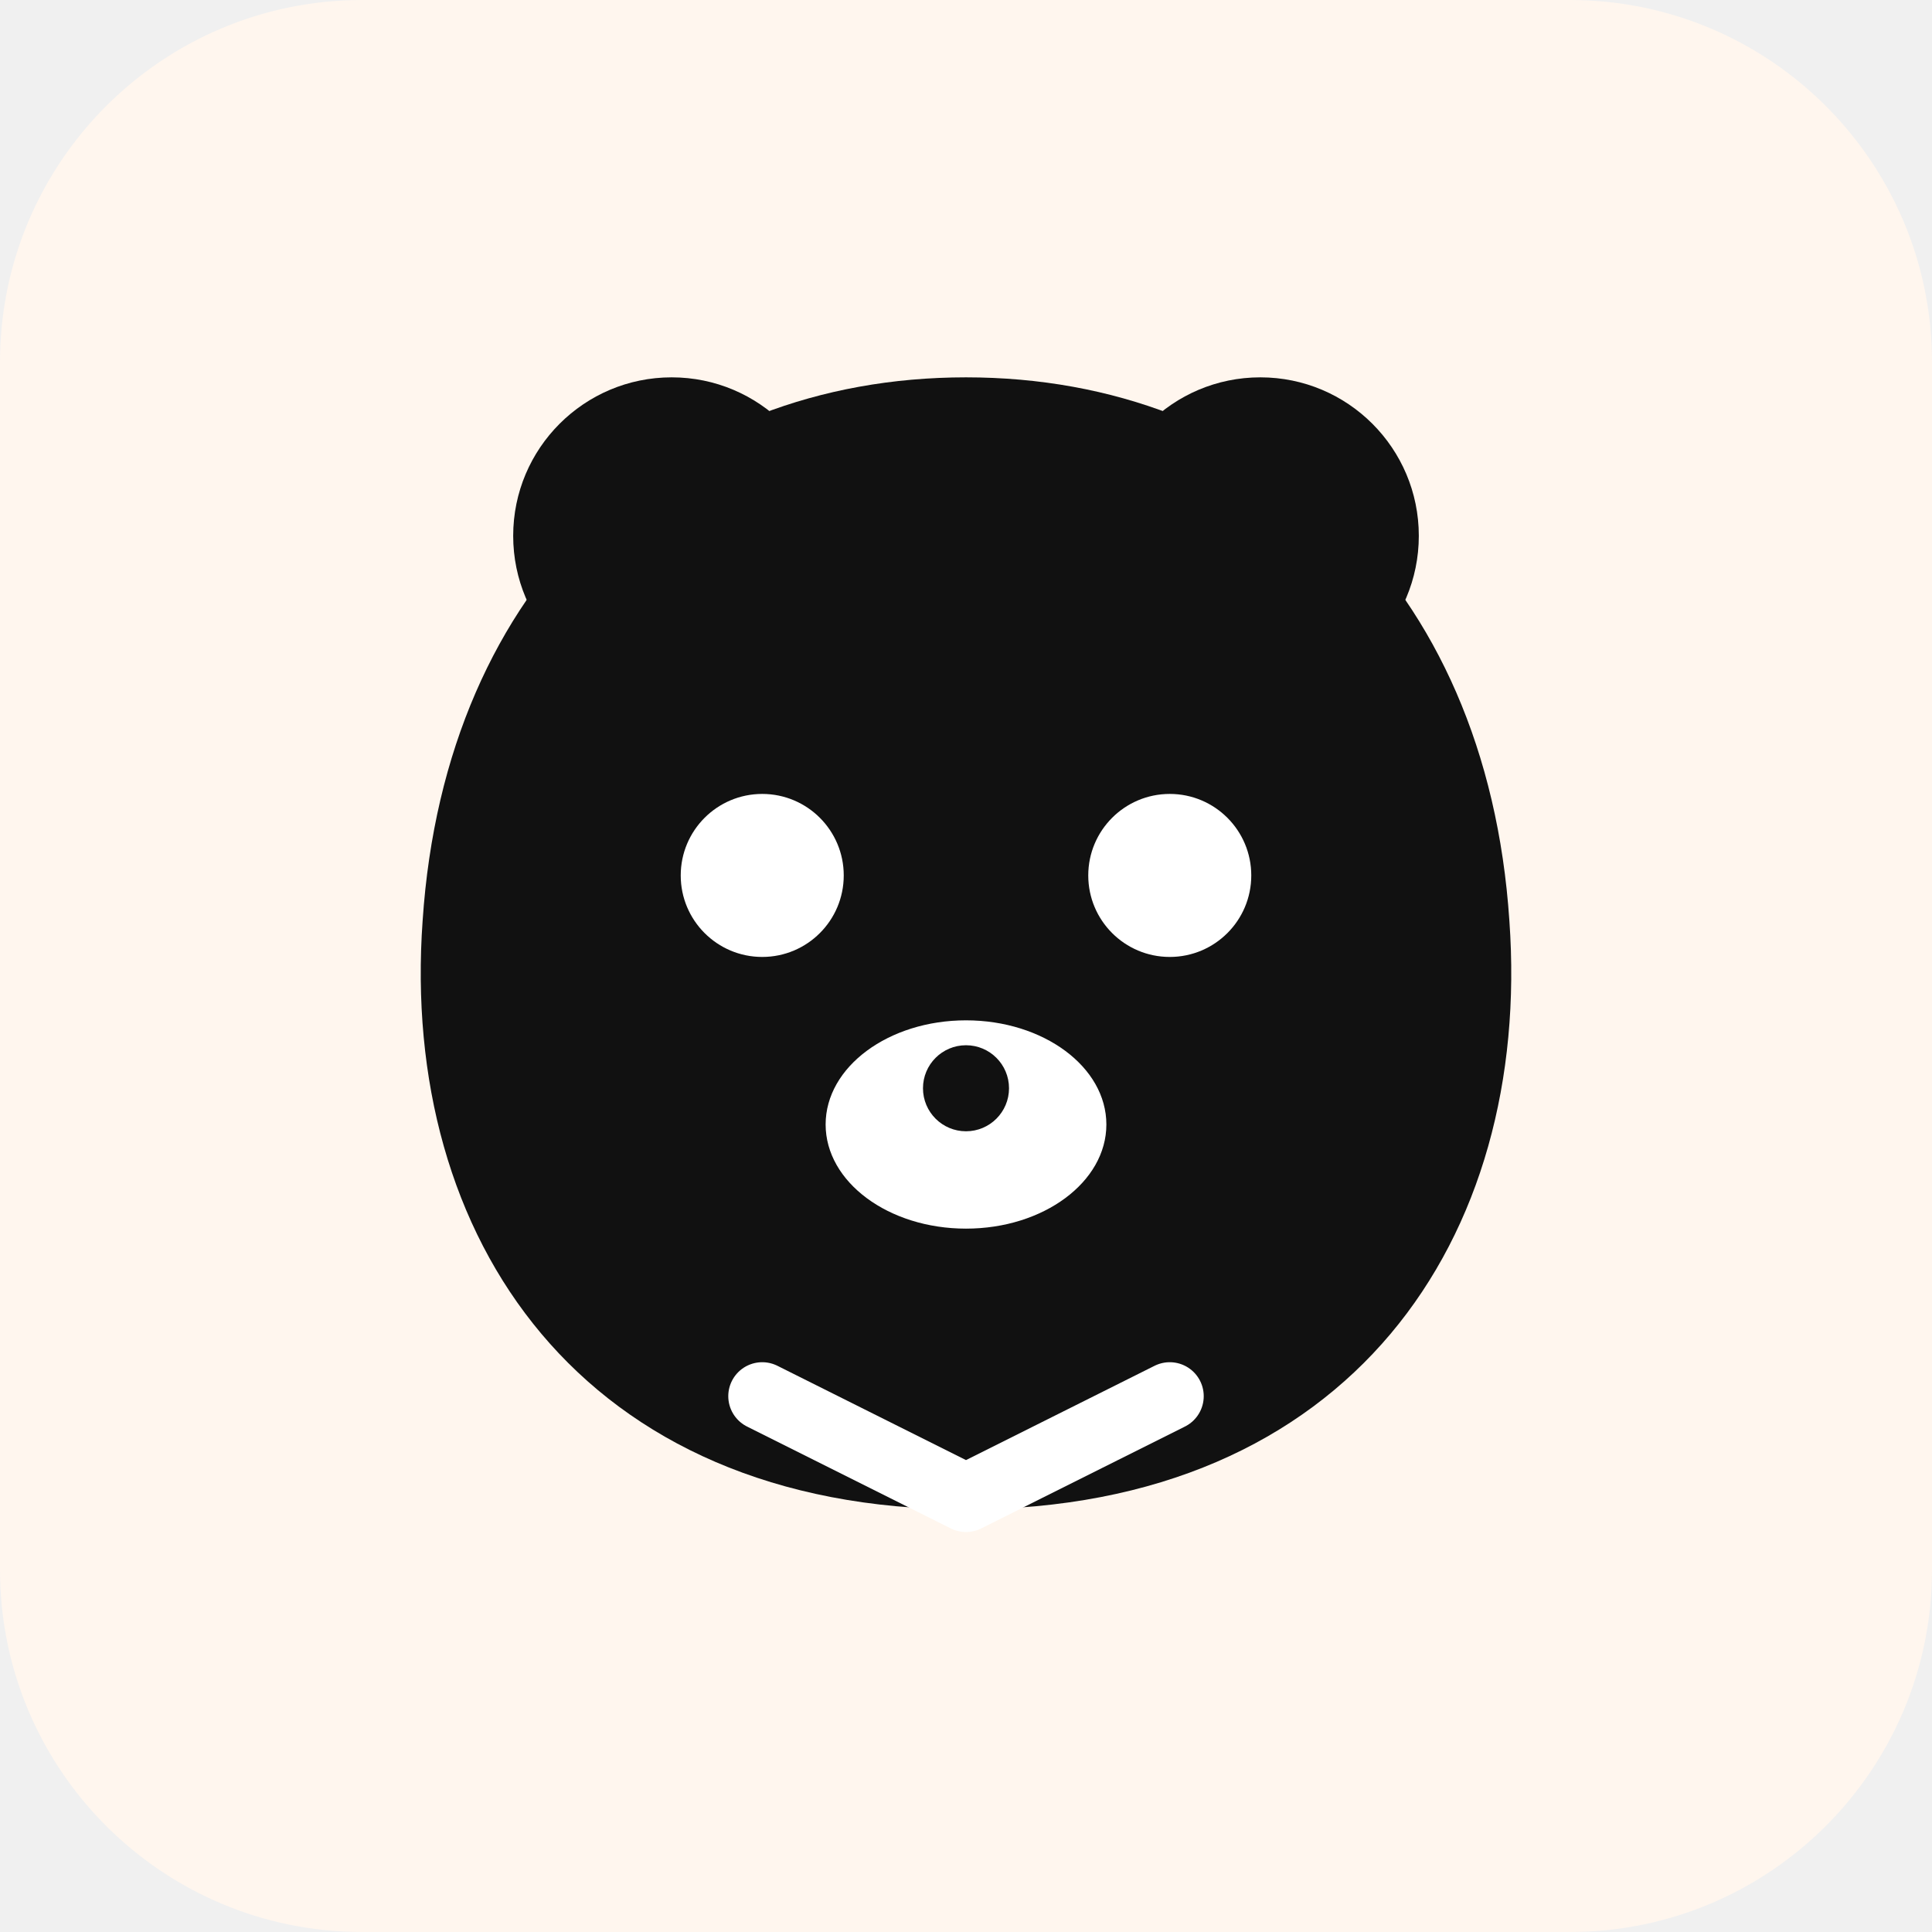
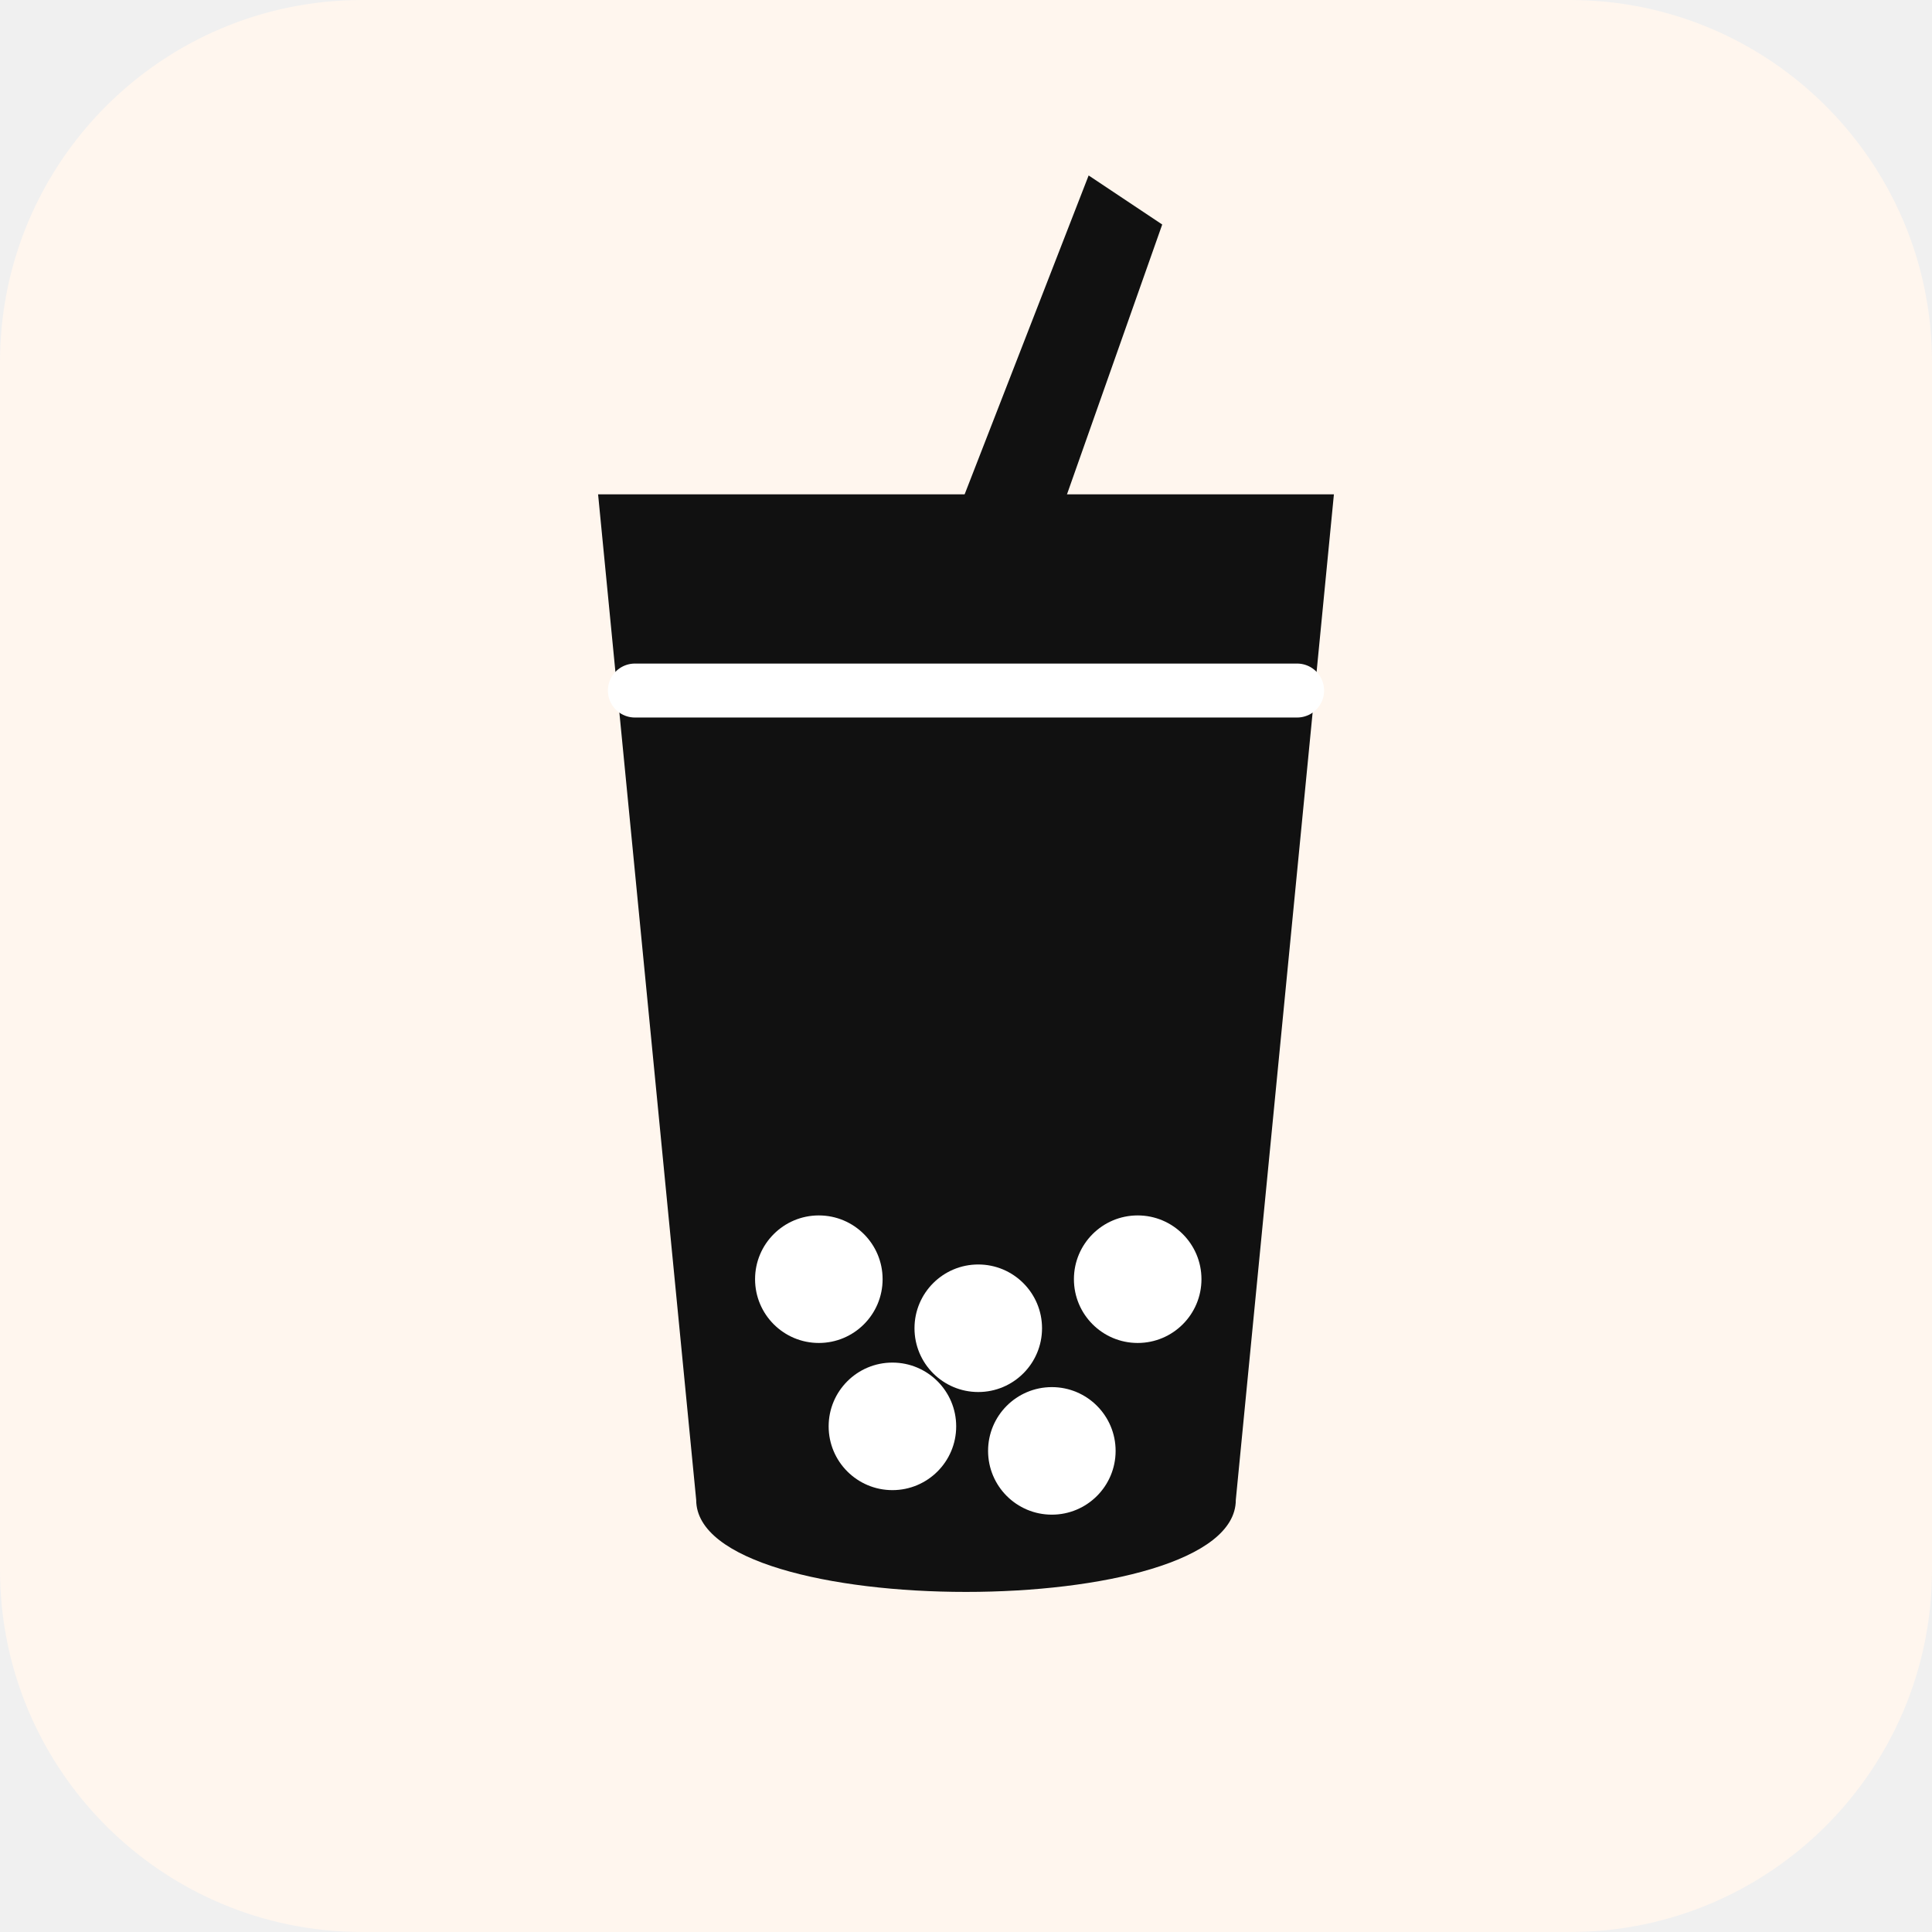
<svg xmlns="http://www.w3.org/2000/svg" viewBox="0 0 512 512">
  <rect width="512" height="512" rx="96" fill="#fff6ee" />
-   <g transform="translate(64,64) scale(6)">
-     <circle cx="19" cy="13" r="7" fill="#111" />
-     <circle cx="45" cy="13" r="7" fill="#111" />
-     <path d="M32 6 C45 6 55 15 56 30 C57 44 49 56 32 56 C15 56 7 44 8 30 C9 15 19 6 32 6 Z" fill="#111" />
-     <circle cx="23" cy="28" r="3.6" fill="#fff" />
-     <circle cx="41" cy="28" r="3.6" fill="#fff" />
-     <ellipse cx="32" cy="39" rx="6.2" ry="4.6" fill="#fff" />
-     <circle cx="32" cy="37.4" r="1.9" fill="#111" />
-     <path d="M23 51 L32 55.5 L41 51" stroke="#fff" stroke-width="3" fill="none" stroke-linecap="round" stroke-linejoin="round" />
+   <g transform="translate(48,40) scale(6.5)">
+     <path d="M40 3 L34 20 L30 19 L37 1 Z" fill="#111" />
+     <path d="M17 14 L47 14 L43 55 C43 60 21 60 21 55 Z" fill="#111" />
+     <path d="M18.5 22 L45.5 22" stroke="#fff" stroke-width="2.2" stroke-linecap="round" />
+     <circle cx="26" cy="46" r="2.6" fill="#fff" />
+     <circle cx="32.5" cy="48" r="2.6" fill="#fff" />
+     <circle cx="39" cy="46" r="2.6" fill="#fff" />
+     <circle cx="29" cy="52" r="2.6" fill="#fff" />
+     <circle cx="35.5" cy="53" r="2.6" fill="#fff" />
  </g>
</svg>
